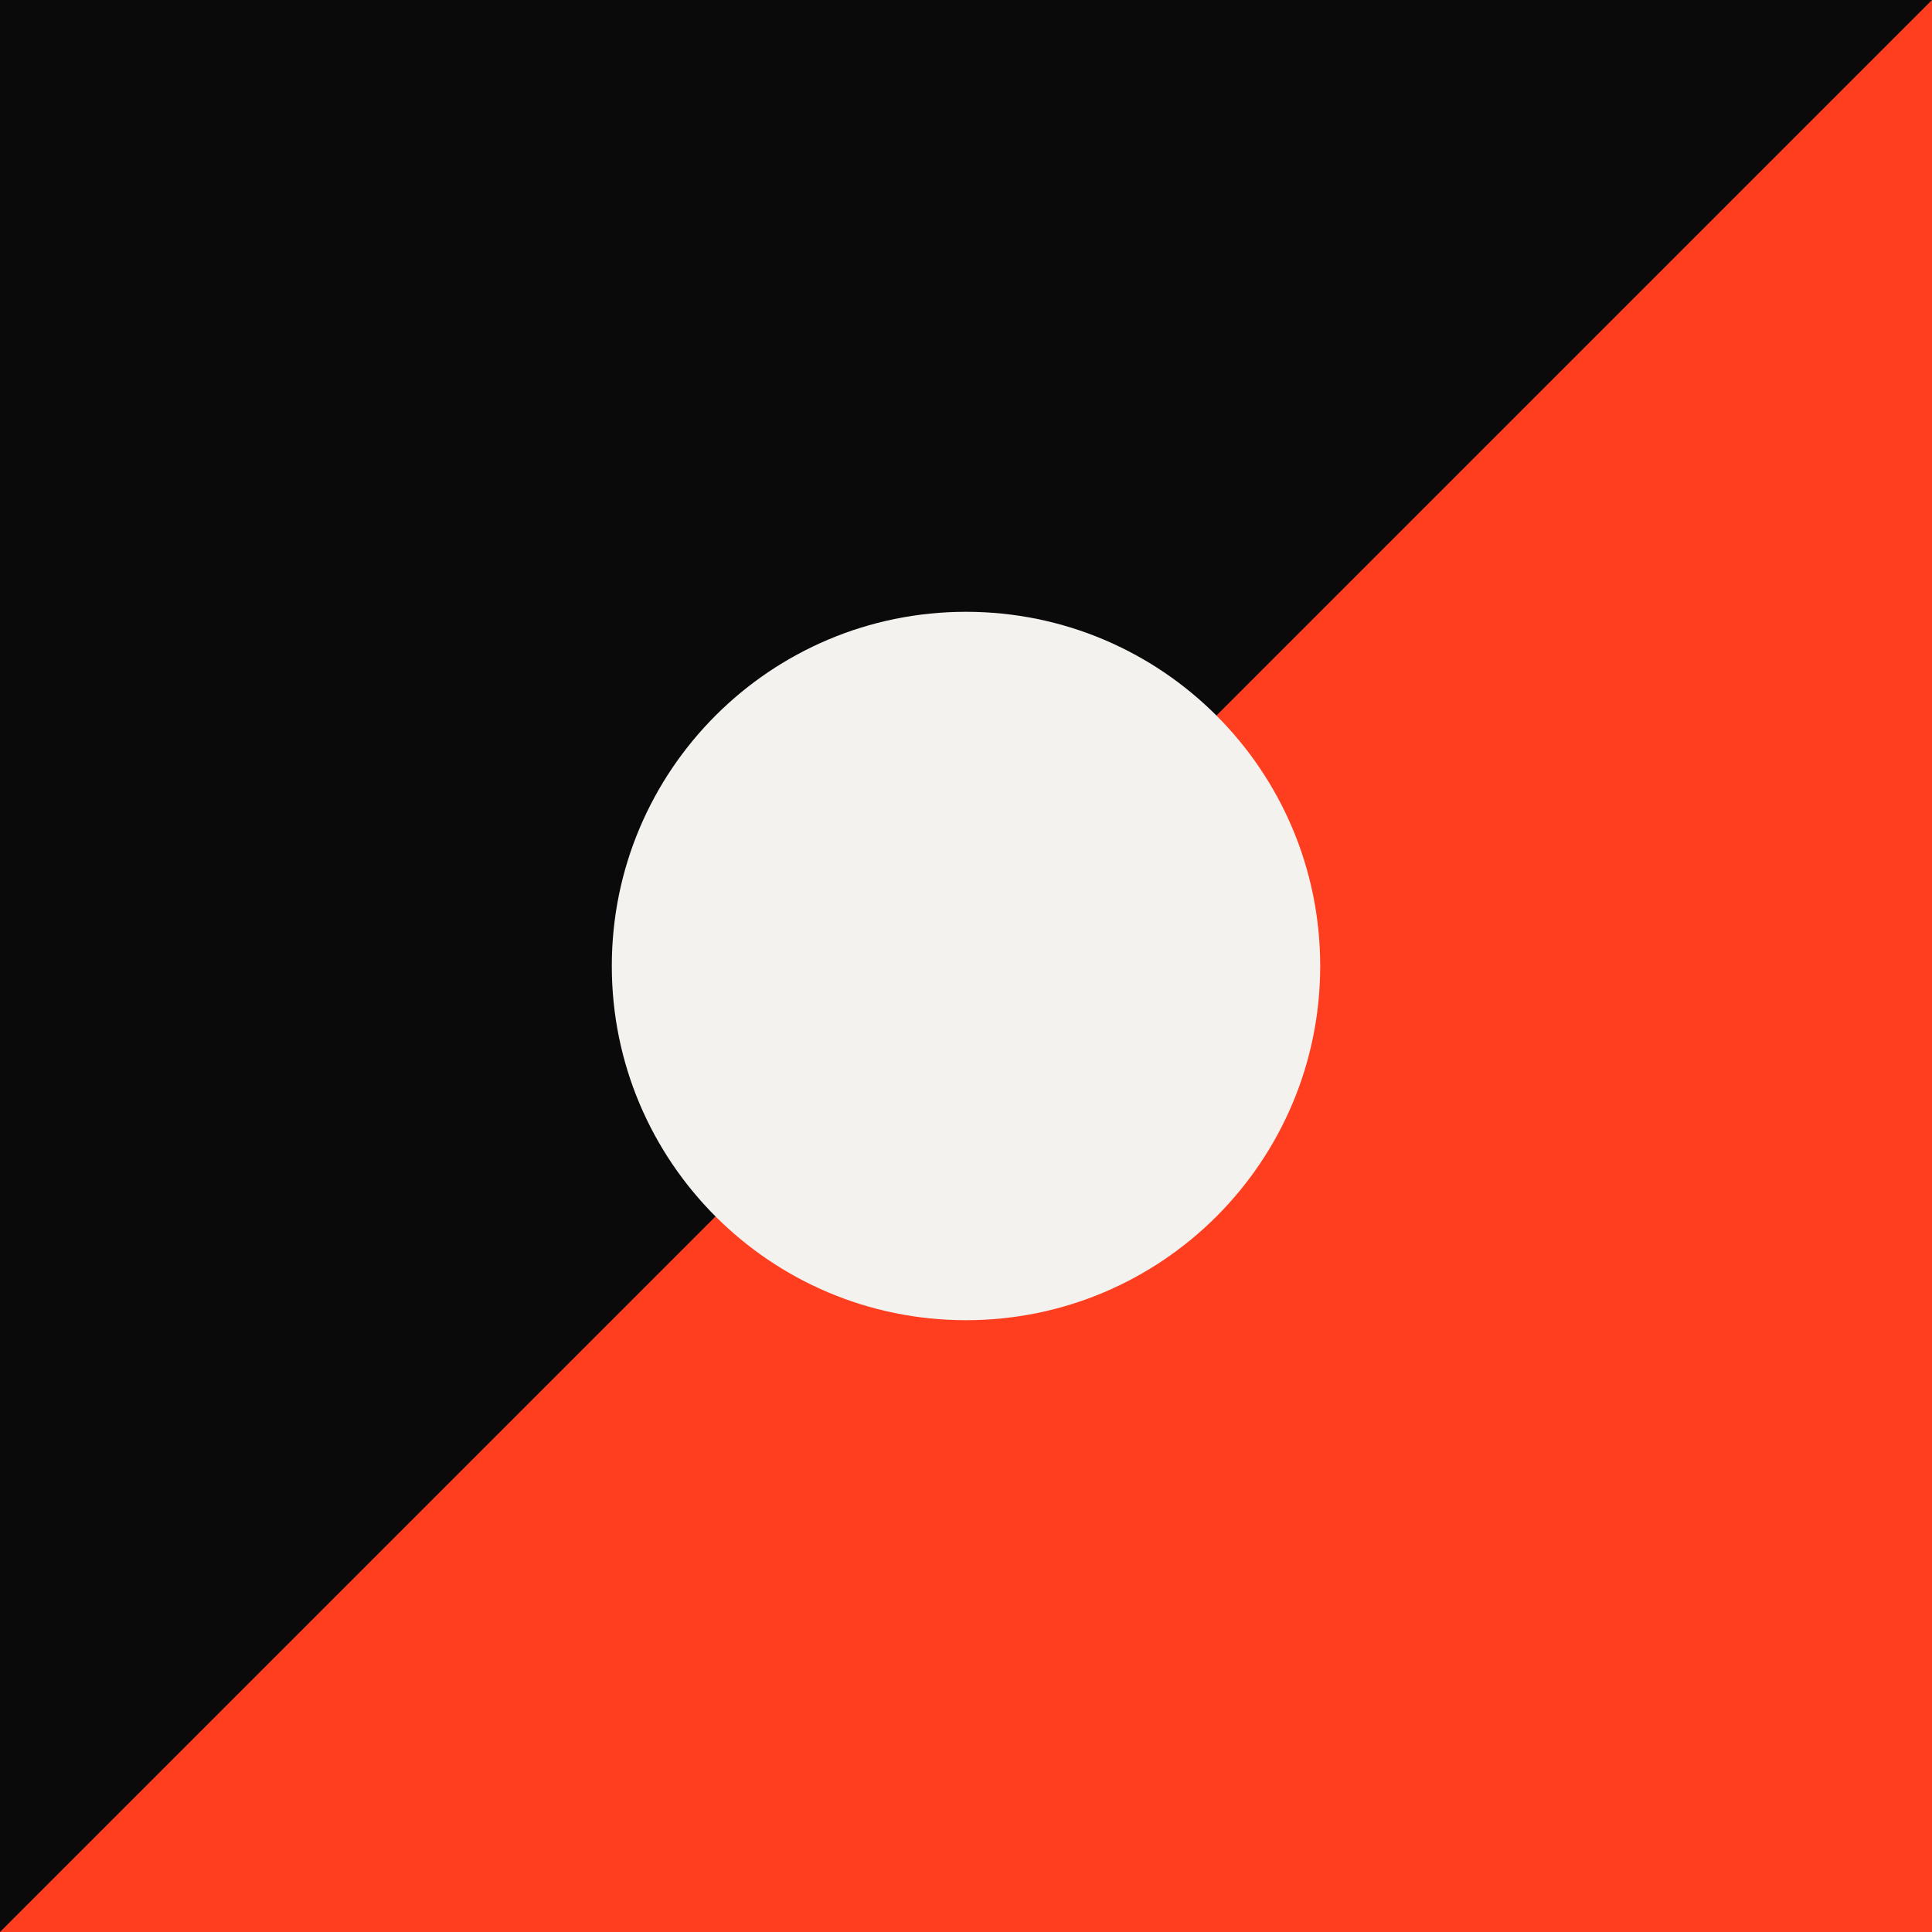
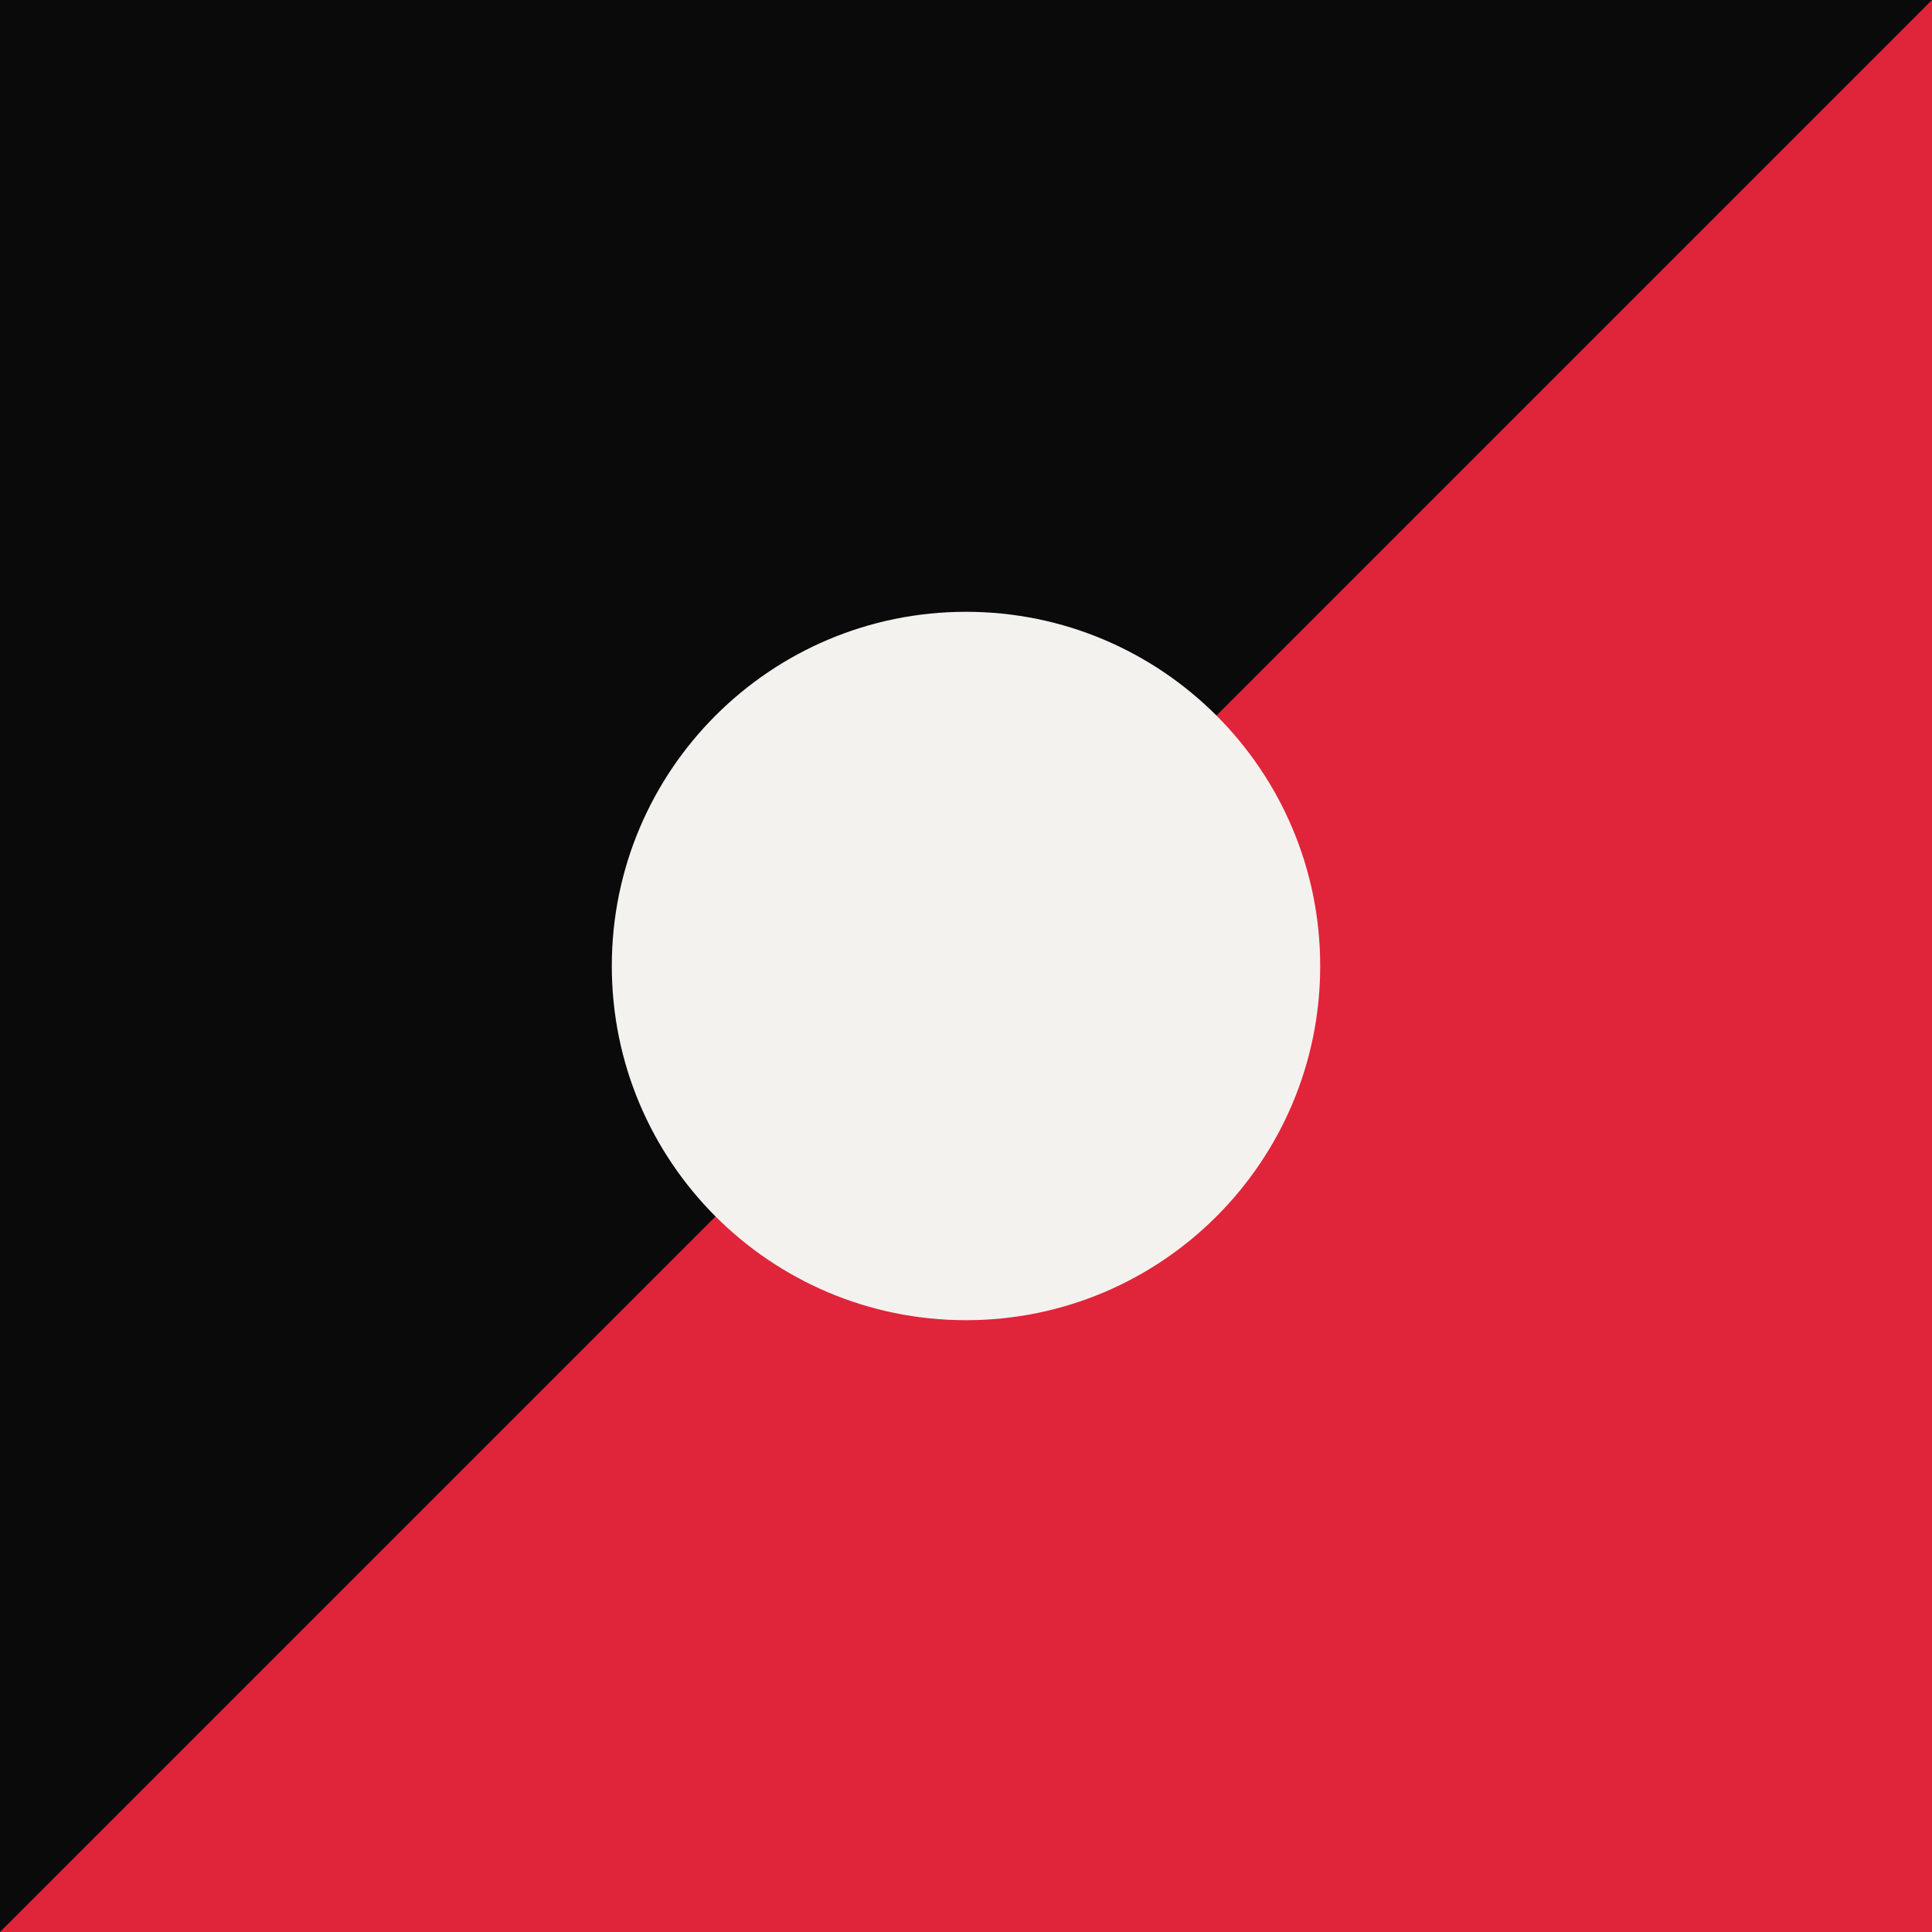
<svg xmlns="http://www.w3.org/2000/svg" viewBox="0 0 600 600" width="600" height="600">
  <rect width="600" height="600" fill="#0a0a0a" />
-   <path d="M0 600 600 0v600z" fill="#ff3d1f" />
+   <path d="M0 600 600 0v600z" fill="#e0243a" />
  <circle cx="300" cy="300" r="110" fill="#f3f2ee" />
</svg>
